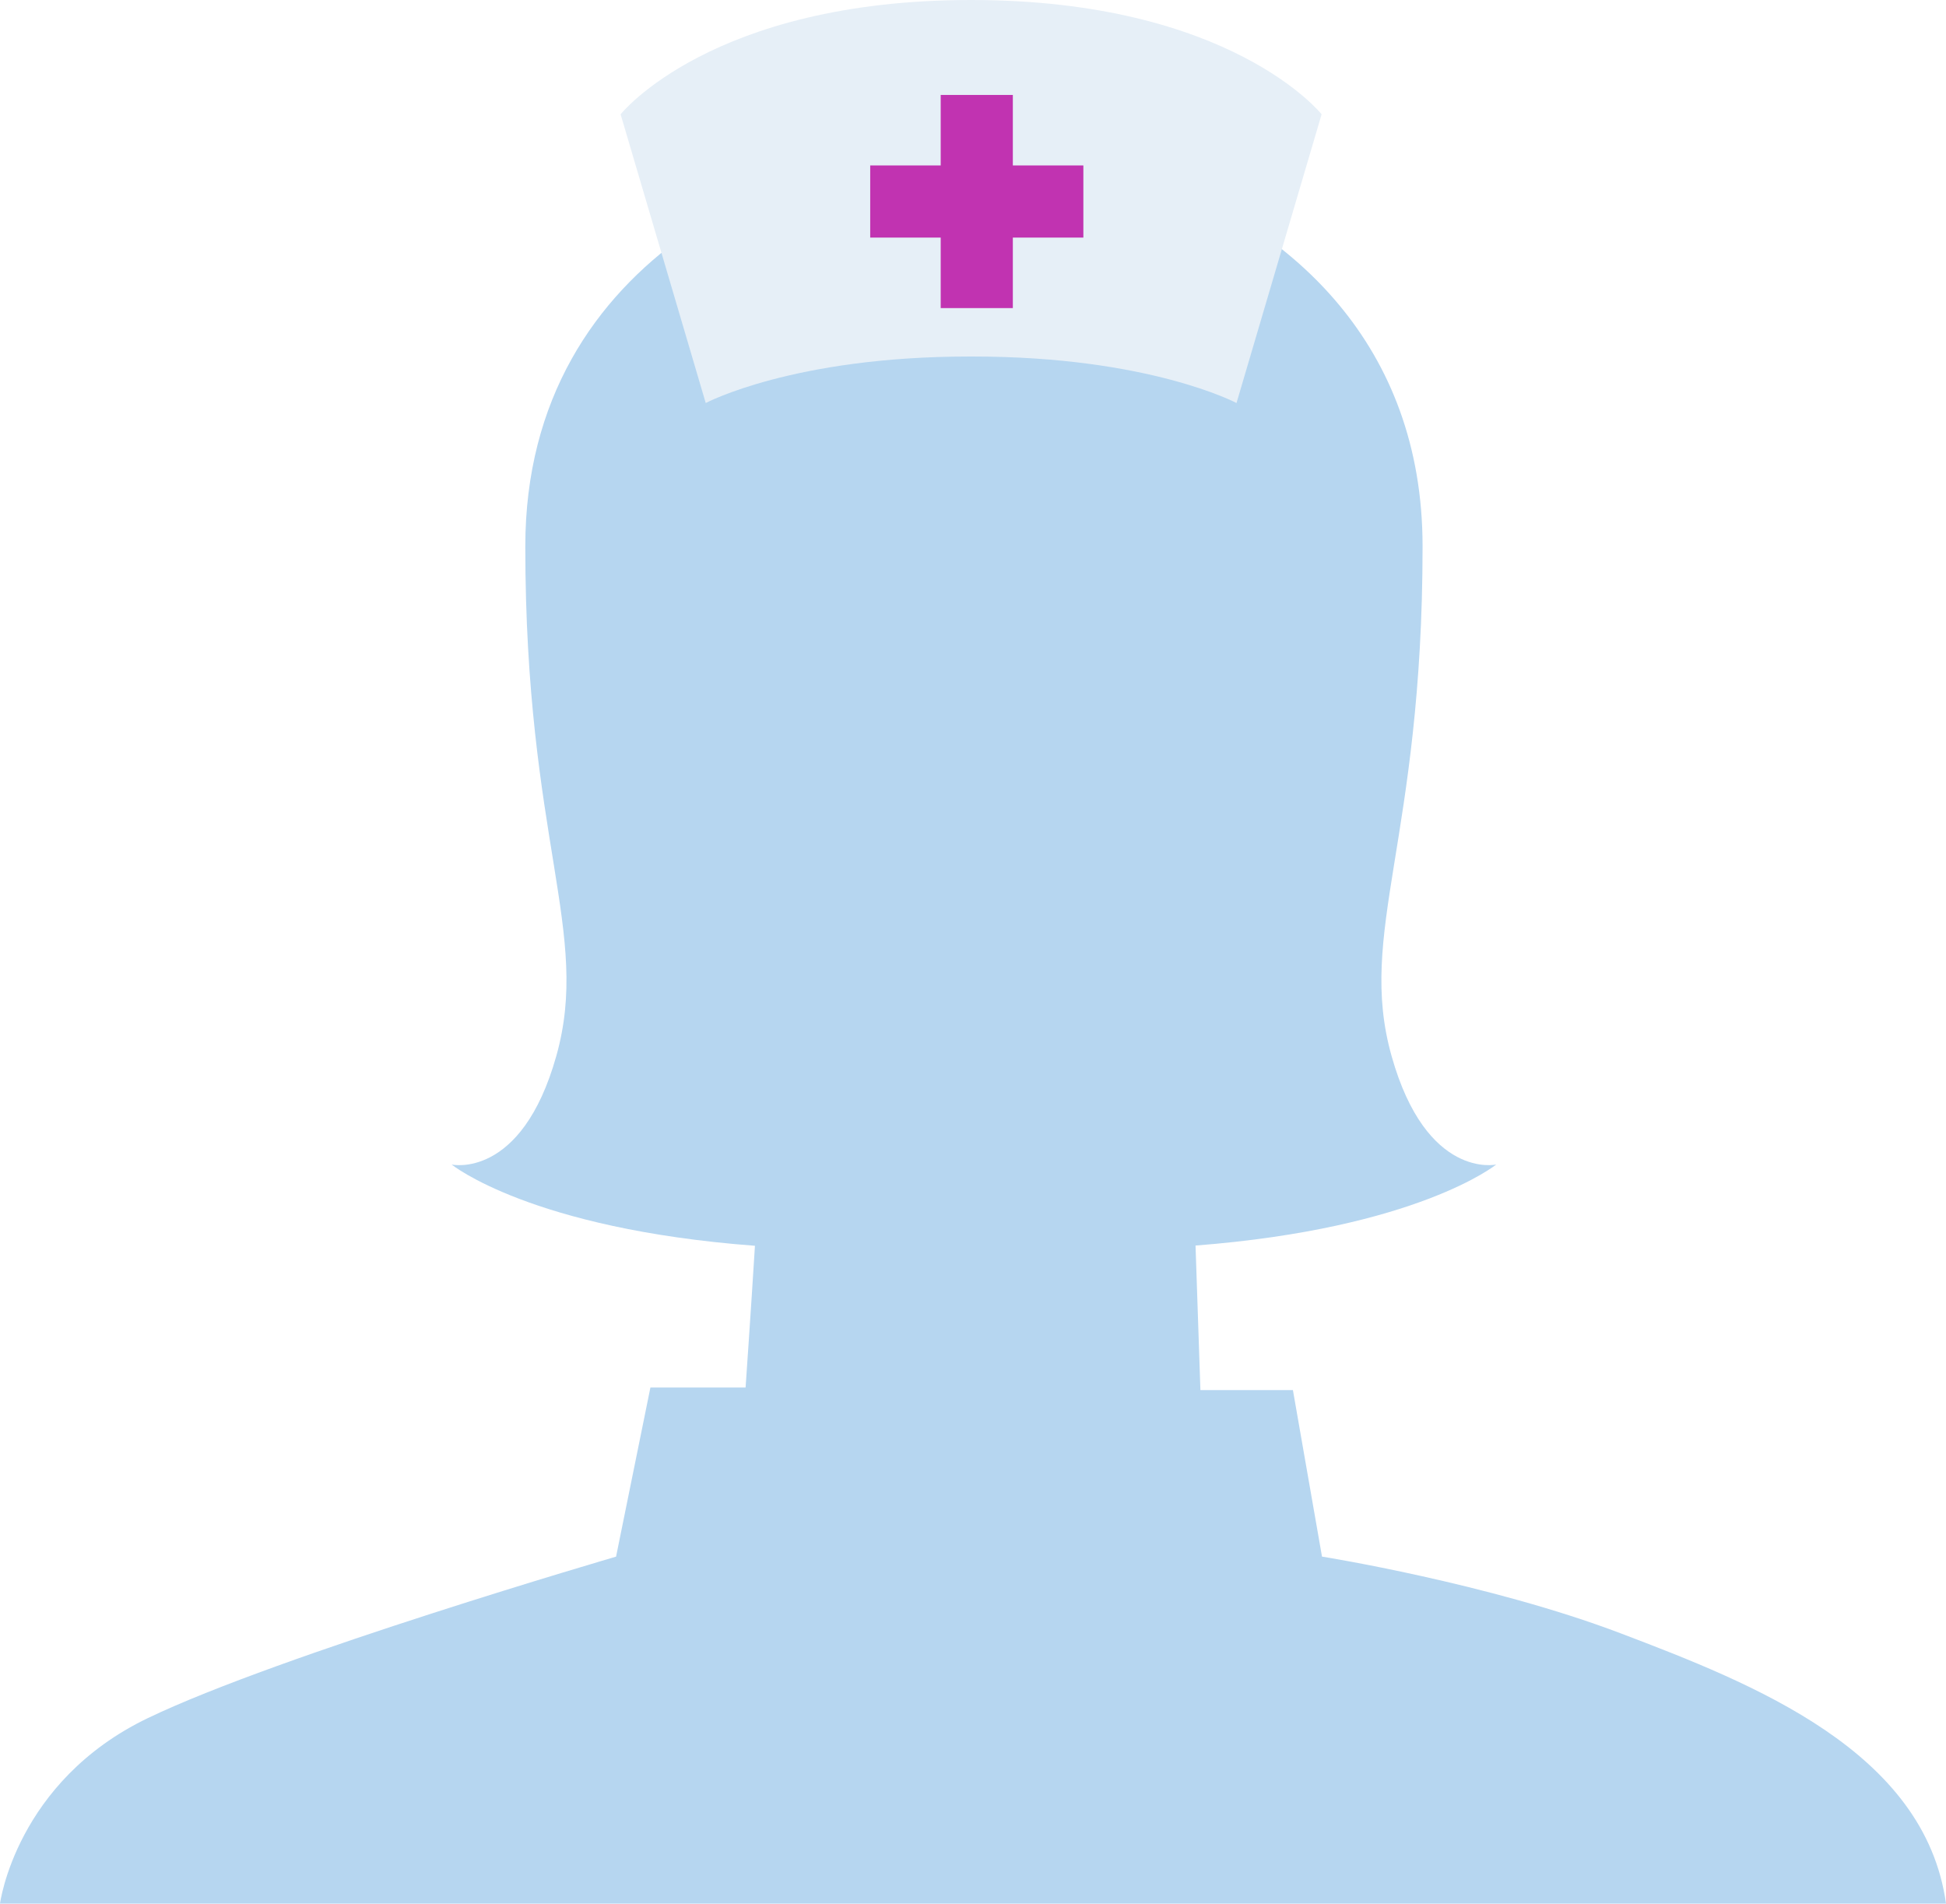
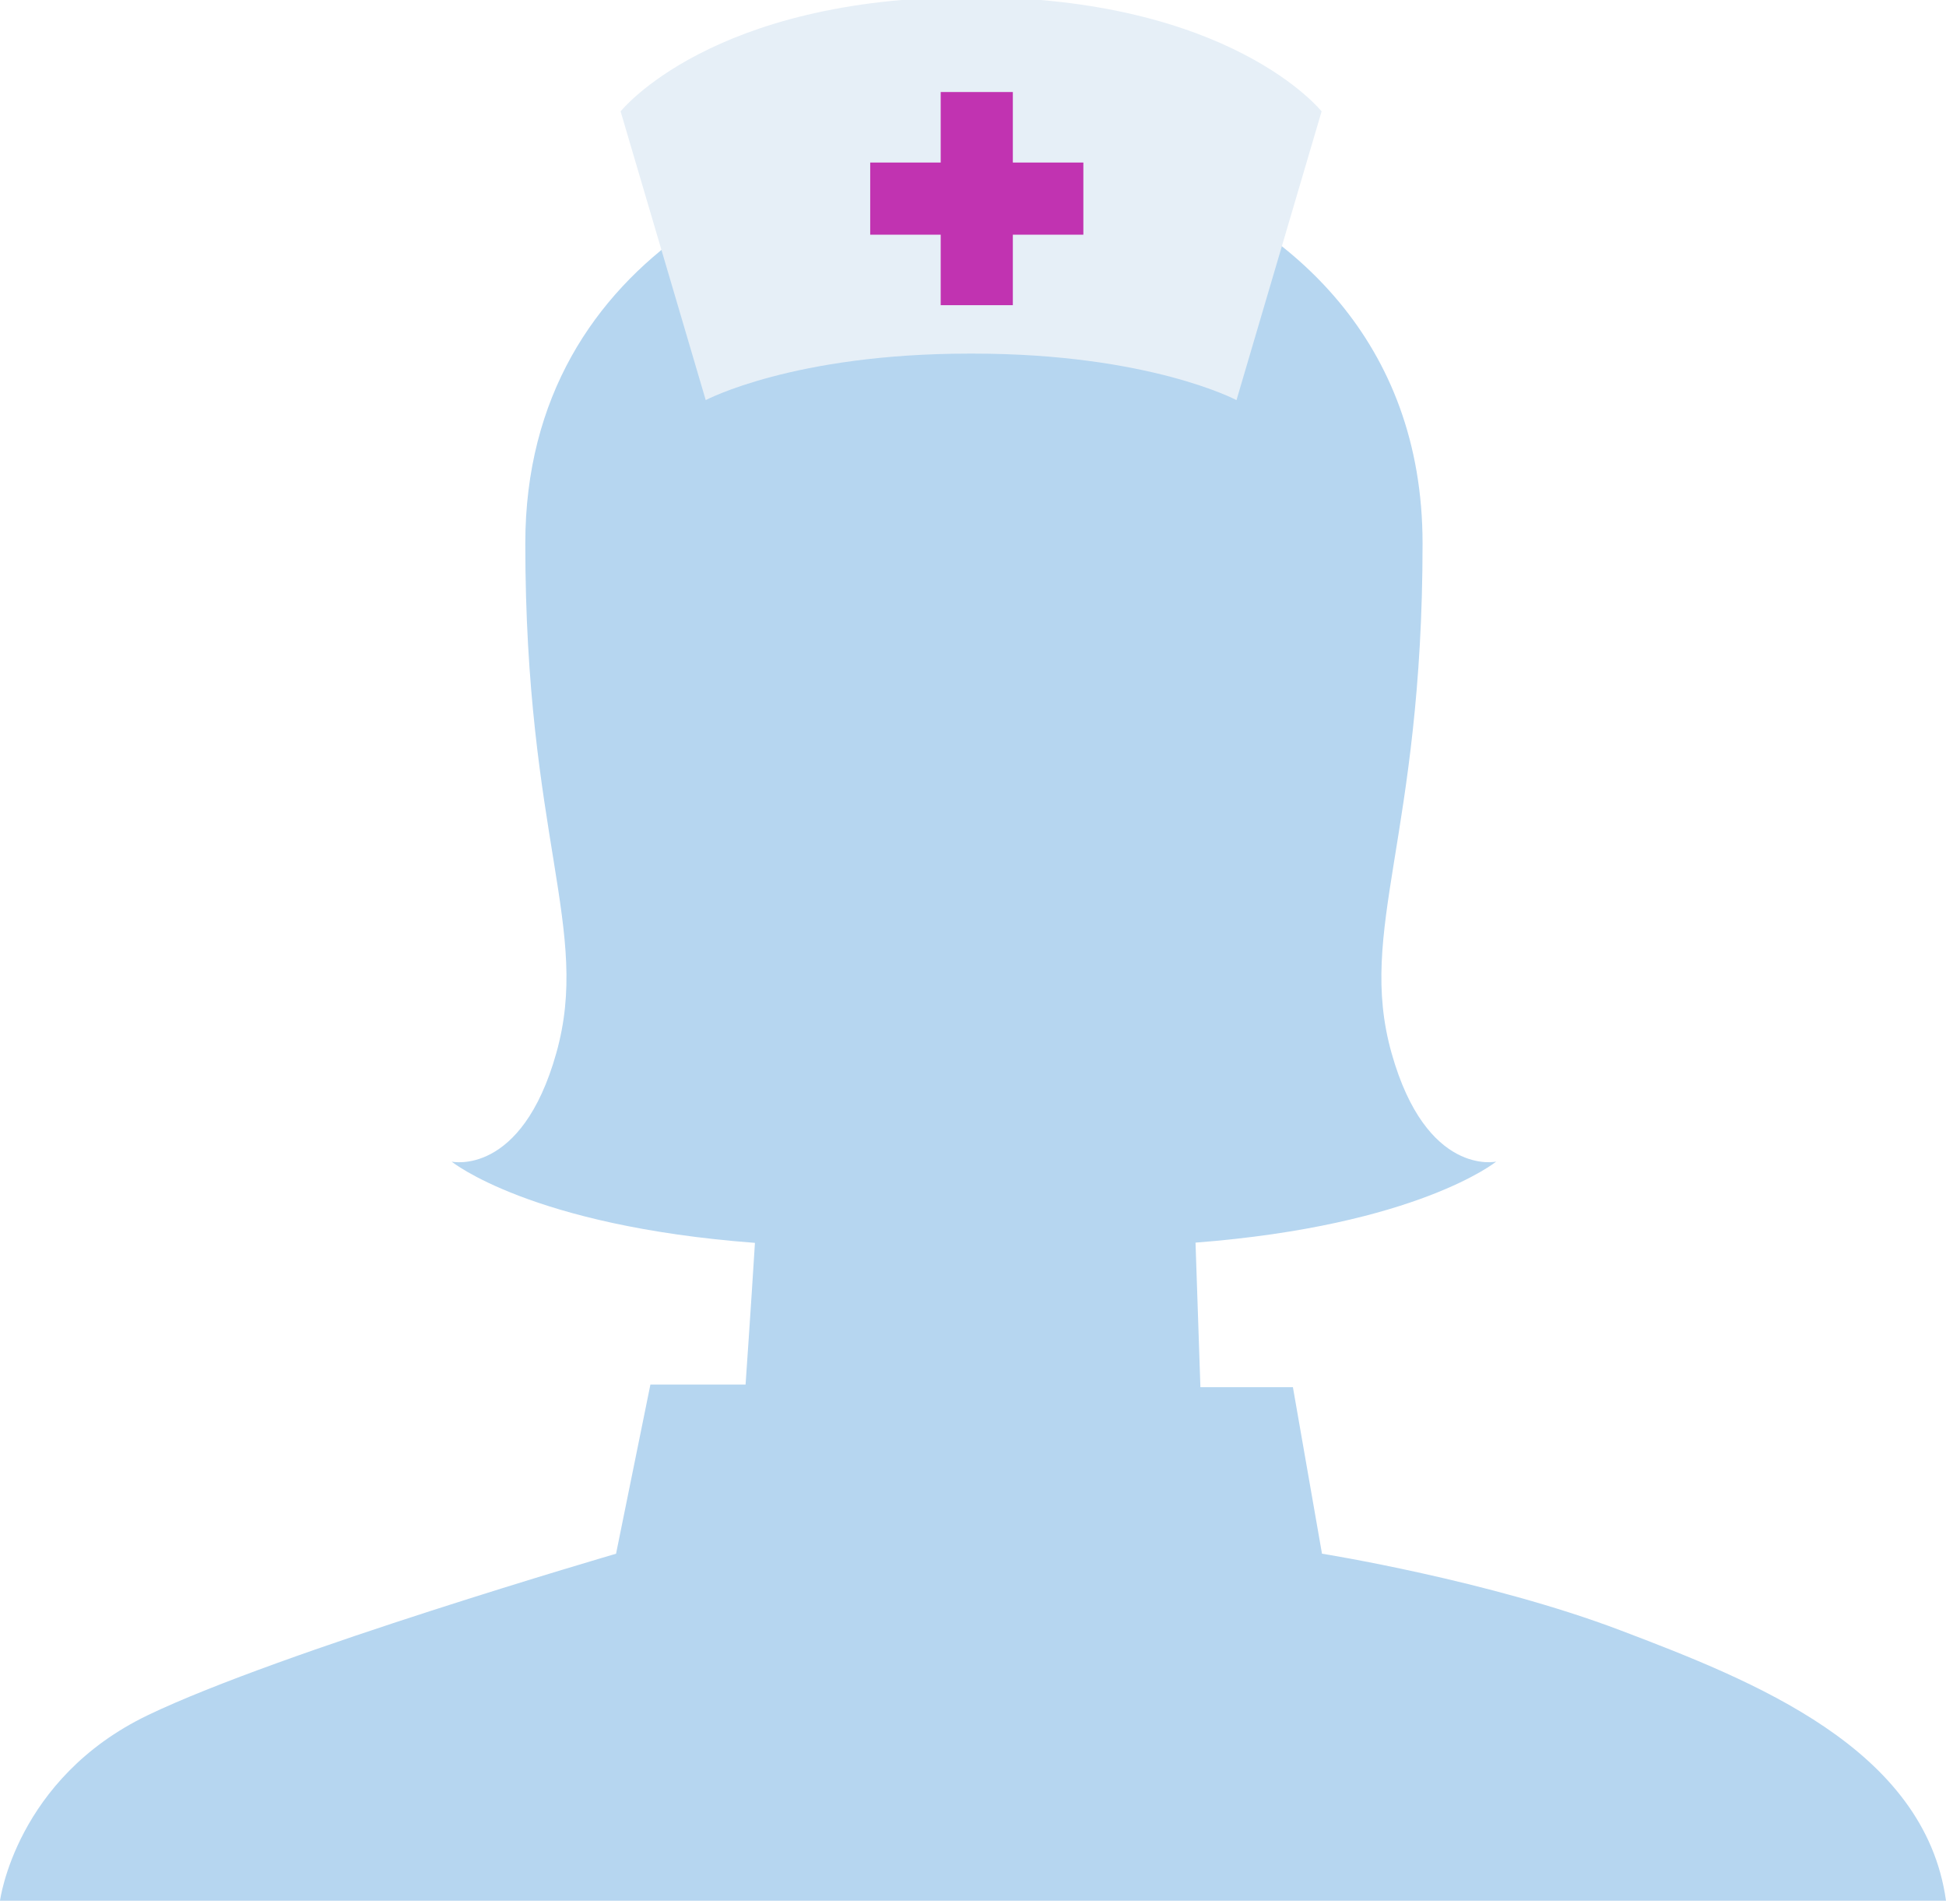
- <svg xmlns="http://www.w3.org/2000/svg" version="1.1" id="Layer_1" x="0px" y="0px" width="167.386px" height="163.741px" viewBox="2.5 33.734 167.386 163.741" enable-background="new 2.5 33.734 167.386 163.741" xml:space="preserve">
-   <path fill="#B6D6F0" d="M141.915,174.228c-11.371-4.322-25.703-6.604-25.703-6.604l-2.501-14.321h-7.957l-0.42-12.435  c19.108-1.477,25.863-6.969,25.863-6.969s-6,1.334-9-9.333s2.666-18.5,2.666-43.833c0-17.436-11.369-27.293-23.135-31.744  c-0.022-0.021-0.053-0.048-0.072-0.068c-1.368-1.521-7.421-3.446-15.634-2.854c-14.348,0.003-38.338,9.339-38.338,34.668  c0,25.333,5.666,33.166,2.666,43.833s-9,9.333-9,9.333s6.805,5.536,26.087,6.987c-0.336,5.435-0.805,12.188-0.805,12.188h-8.186  l-2.955,14.551c0,0-28.887,8.422-40.257,13.879S2.5,197.475,2.5,197.475l167.386-0.002  C168.067,184.34,153.285,178.549,141.915,174.228z" />
-   <path fill="#E6EFF7" d="M85.868,64.4c-15.152,0-22.664,4-22.664,4l-7.322-24.834c0,0,7.799-9.832,30.148-9.832  c22.351,0,30.149,9.832,30.149,9.832L108.858,68.4c0,0-7.511-4-22.664-4" />
-   <polygon fill="#C133B1" points="95.686,47.964 89.62,47.964 89.62,41.9 83.415,41.9 83.415,47.964 77.352,47.964 77.352,54.17   83.415,54.17 83.415,60.234 89.62,60.234 89.62,54.17 95.686,54.17 " />
+ <svg xmlns="http://www.w3.org/2000/svg" version="1.1" id="Layer_1" x="0px" y="0px" width="167.387px" height="163.74px" viewBox="0 0 167.387 163.74" enable-background="new 0 0 167.387 163.74" xml:space="preserve">
+   <path fill="#B6D6F0" d="M139.415,140.244c-11.371-4.322-25.703-6.604-25.703-6.604l-2.501-14.321h-7.957l-0.42-12.435  c19.108-1.478,25.863-6.97,25.863-6.97s-6,1.334-9-9.333s2.666-18.5,2.666-43.833c0-17.436-11.369-27.293-23.135-31.744  c-0.022-0.021-0.054-0.048-0.072-0.067c-1.368-1.521-7.421-3.446-15.634-2.854c-14.349,0.003-38.338,9.339-38.338,34.668  c0,25.333,5.666,33.166,2.666,43.833s-9,9.333-9,9.333s6.805,5.536,26.087,6.987c-0.336,5.435-0.806,12.188-0.806,12.188h-8.186  l-2.955,14.551c0,0-28.887,8.422-40.257,13.879S0,163.491,0,163.491l167.387-0.002C165.567,150.357,150.785,144.566,139.415,140.244  z" />
+   <path fill="#E6EFF7" d="M83.368,30.416c-15.152,0-22.664,4-22.664,4L53.382,9.582c0,0,7.8-9.832,30.148-9.832  c22.351,0,30.149,9.832,30.149,9.832l-7.321,24.834c0,0-7.511-4-22.664-4" />
+   <polygon fill="#C133B1" points="93.186,13.981 87.12,13.981 87.12,7.916 80.915,7.916 80.915,13.981 74.852,13.981 74.852,20.187   80.915,20.187 80.915,26.25 87.12,26.25 87.12,20.187 93.186,20.187 " />
</svg>
